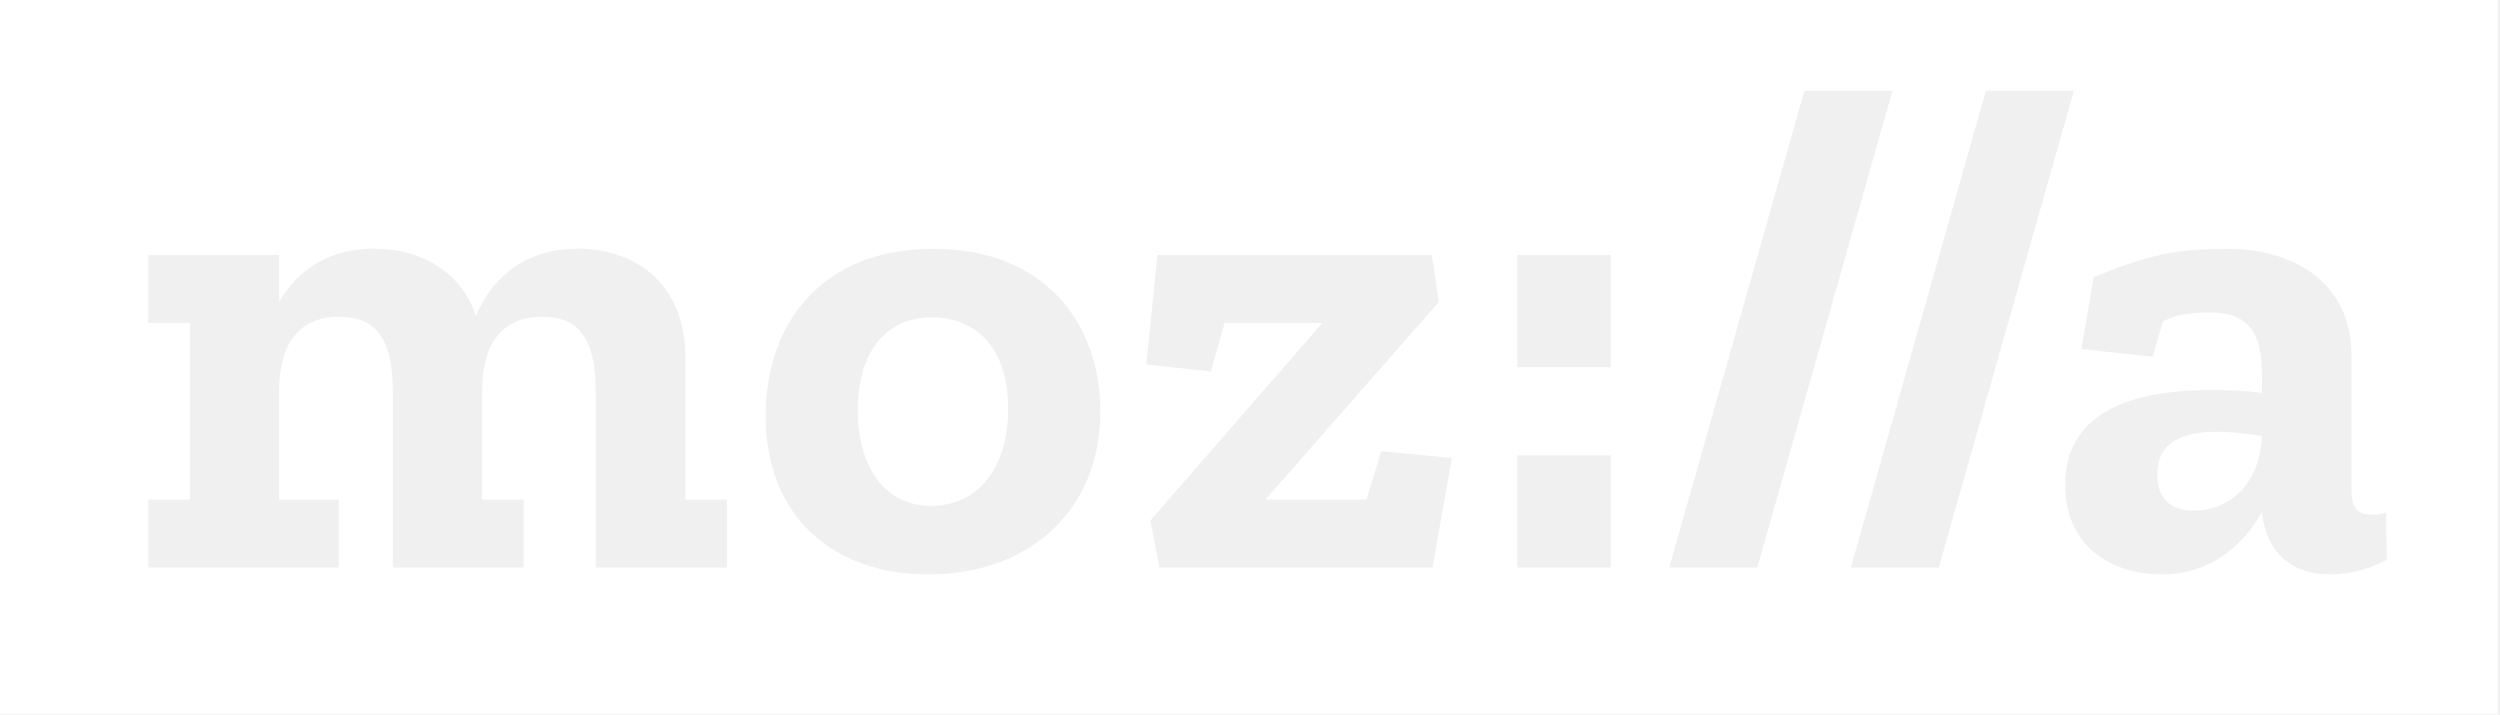
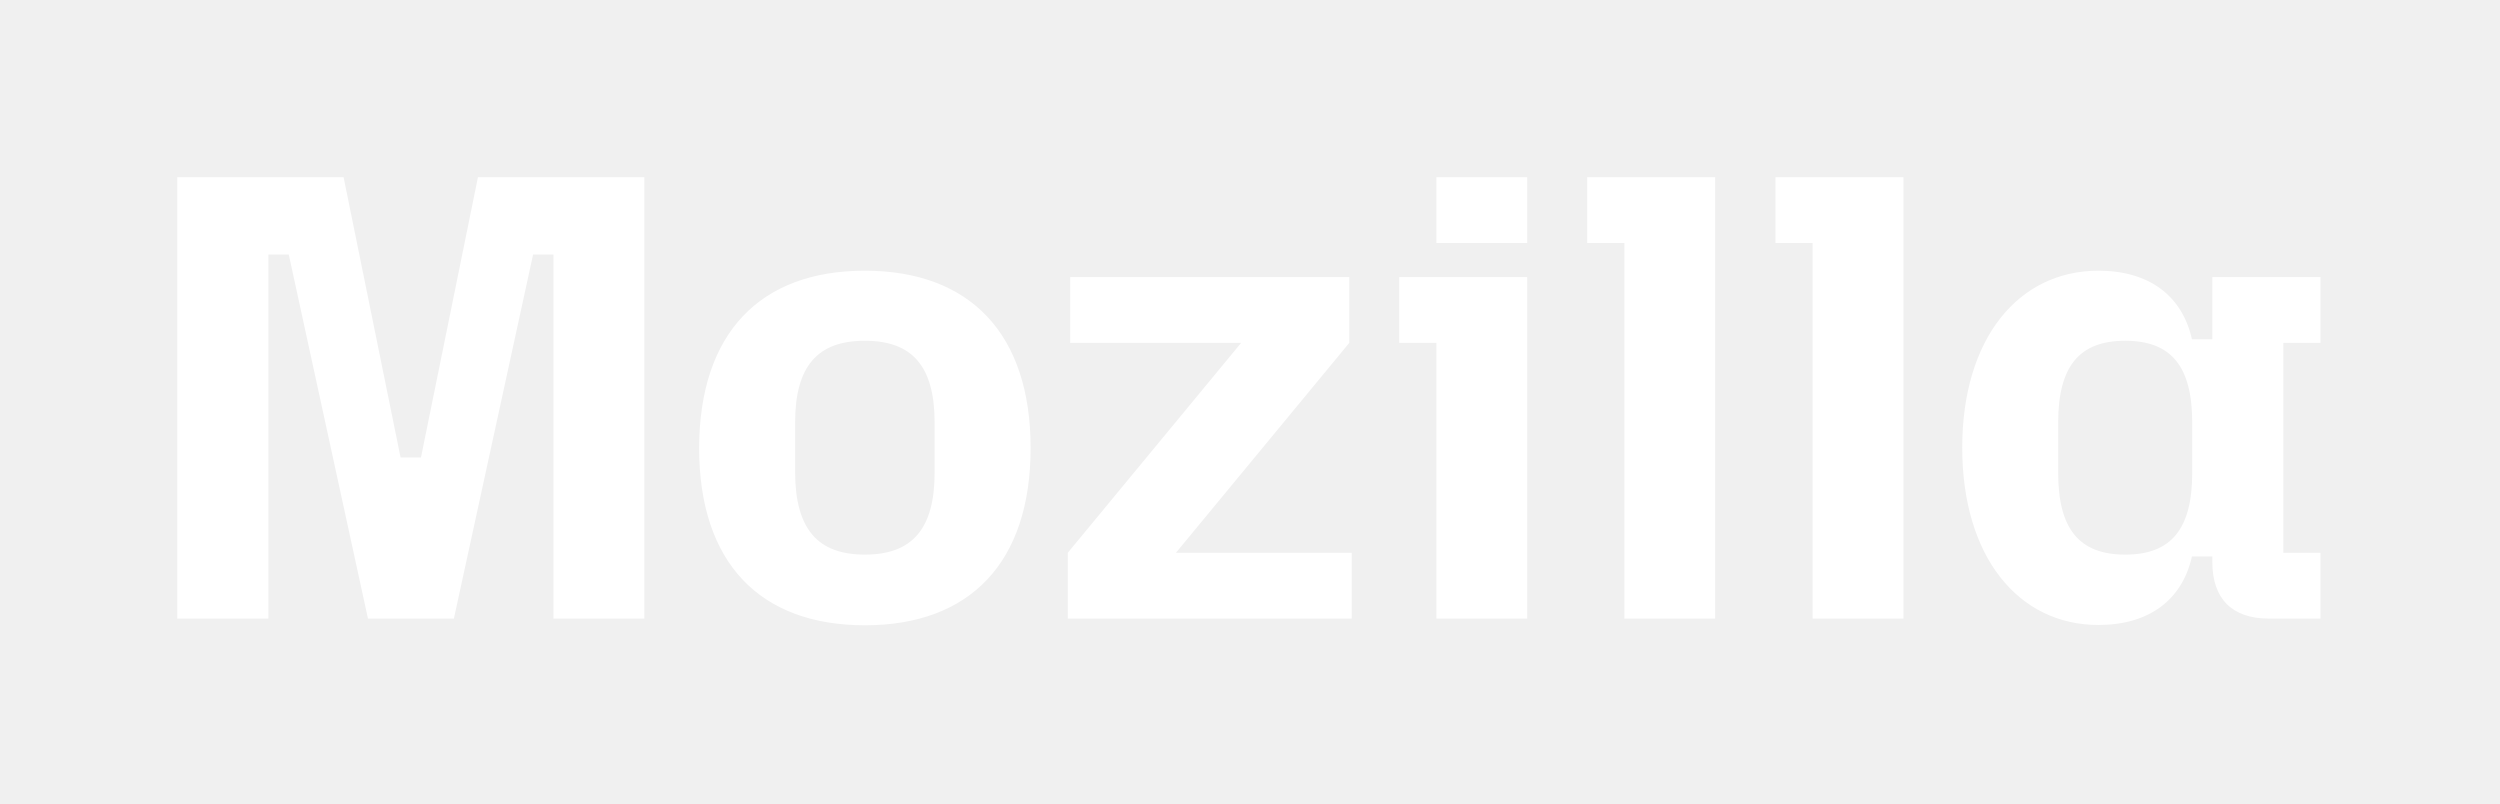
- <svg xmlns="http://www.w3.org/2000/svg" viewBox="0 0 280 80" width="280" height="80">
-   <path d="M104.382 35.545c-5.12 0-8.309 3.805-8.309 10.393 0 6.057 2.797 10.715 8.225 10.715 5.204 0 8.617-4.196 8.617-10.869 0-7.064-3.805-10.239-8.533-10.239zM241.609 53.156c0 2.252 1.091 4.043 4.112 4.043 3.567 0 7.372-2.56 7.61-8.379-1.623-.238-3.413-.462-5.05-.462-3.567-.014-6.672.993-6.672 4.798z" fill="#fff" />
-   <path d="M0 0v80h279.769V0H0zm81.399 63.564H66.725v-19.71c0-6.057-2.014-8.379-5.973-8.379-4.812 0-6.757 3.413-6.757 8.309v12.17h4.659v7.61h-14.66v-19.71c0-6.057-2.015-8.379-5.973-8.379-4.812 0-6.757 3.413-6.757 8.309v12.17h6.673v7.61H16.604v-7.61h4.658V36.16h-4.658v-7.61h14.66v5.274c2.098-3.721 5.749-5.973 10.631-5.973 5.05 0 9.694 2.406 11.415 7.526 1.944-4.658 5.903-7.526 11.415-7.526 6.28 0 12.03 3.805 12.03 12.1v16.003h4.658v7.61zm22.591.769c-10.785 0-18.241-6.589-18.241-17.765 0-10.24 6.211-18.703 18.787-18.703 12.575 0 18.702 8.449 18.702 18.227 0 11.177-8.071 18.241-19.248 18.241zm56.444-.769h-30.579l-1.007-5.274 19.248-22.116h-10.939l-1.553 5.428-7.218-.784 1.245-12.268h30.733l.783 5.274-19.416 22.13h11.331l1.636-5.428 7.918.77-2.182 12.268zm19.975 0h-10.477V50.988h10.477v12.576zm0-22.438h-10.477V28.55h10.477v12.576zm6.547 22.438l15.135-53.394h9.862l-15.135 53.394h-9.862zm20.339 0l15.121-53.394h9.862l-15.135 53.394h-9.848zm53.716.769c-4.658 0-7.218-2.714-7.68-6.98-2.014 3.567-5.581 6.98-11.247 6.98-5.05 0-10.785-2.714-10.785-10.016 0-8.617 8.309-10.631 16.297-10.631 1.944 0 3.958.084 5.749.308v-1.161c0-3.567-.084-7.834-5.749-7.834-2.099 0-3.721.154-5.358 1.007l-1.133 3.945-7.987-.853 1.371-8.058c6.126-2.49 9.232-3.175 14.981-3.175 7.526 0 13.891 3.875 13.891 11.876v15.206c0 2.014.783 2.713 2.406 2.713.461 0 .937-.084 1.469-.237l.083 5.273c-1.888 1.021-4.14 1.637-6.308 1.637z" fill="#fff" />
+ <svg xmlns="http://www.w3.org/2000/svg" width="249" height="80">
+   <path d="m49.626 20.023 15.306 75.288h5.484L85.72 20.023h44.693V138.6h-24.398V40.809h-5.483L79.258 138.6H56.175L34.901 40.809h-5.482V138.6H4.946V20.023zm140.03 25.123c28.156 0 44.529 16.859 44.529 47.628s-16.286 47.628-44.529 47.628c-28.231 0-44.518-16.859-44.518-47.628.085-30.851 16.372-47.628 44.518-47.628m0 76.27c12.689 0 18.743-6.875 18.743-22.013V85.981c0-15.138-5.967-22.013-18.743-22.013-12.764 0-18.731 6.875-18.731 22.013v13.422c.075 15.138 6.053 22.013 18.731 22.013m54.514-.491 46.568-56.385h-45.92V46.865h74.971V64.54l-46.566 56.385h47.221V138.6H244.17zm89.038-74.06h34.374V138.6h-24.388V64.54h-9.986zm9.986-26.842h24.388V37.7h-24.388zm40.512 0h34.373V138.6h-24.387V37.7h-9.986zm50.584 0h34.371V138.6h-24.398V37.7h-9.973zm86.743 25.123c13.593 0 22.513 6.711 25.13 18.413h5.482V46.865h29.051V64.54h-9.985v56.385h9.985V138.6h-13.905c-9.824 0-15.146-5.318-15.146-15.138v-1.555h-5.482c-2.617 11.702-11.537 18.412-25.13 18.412-21.435 0-36.58-18.25-36.58-47.628 0-29.377 15.145-47.545 36.58-47.545m7.207 76.27c12.354 0 18-6.875 18-22.013V85.981c0-15.138-5.646-22.013-18-22.013-12.356 0-18.011 6.875-18.011 22.013v13.422c0 15.138 5.655 22.013 18.011 22.013" style="fill:#fff" transform="matrix(.37076 0 0 .37076 15.822 10.223)" />
</svg>
